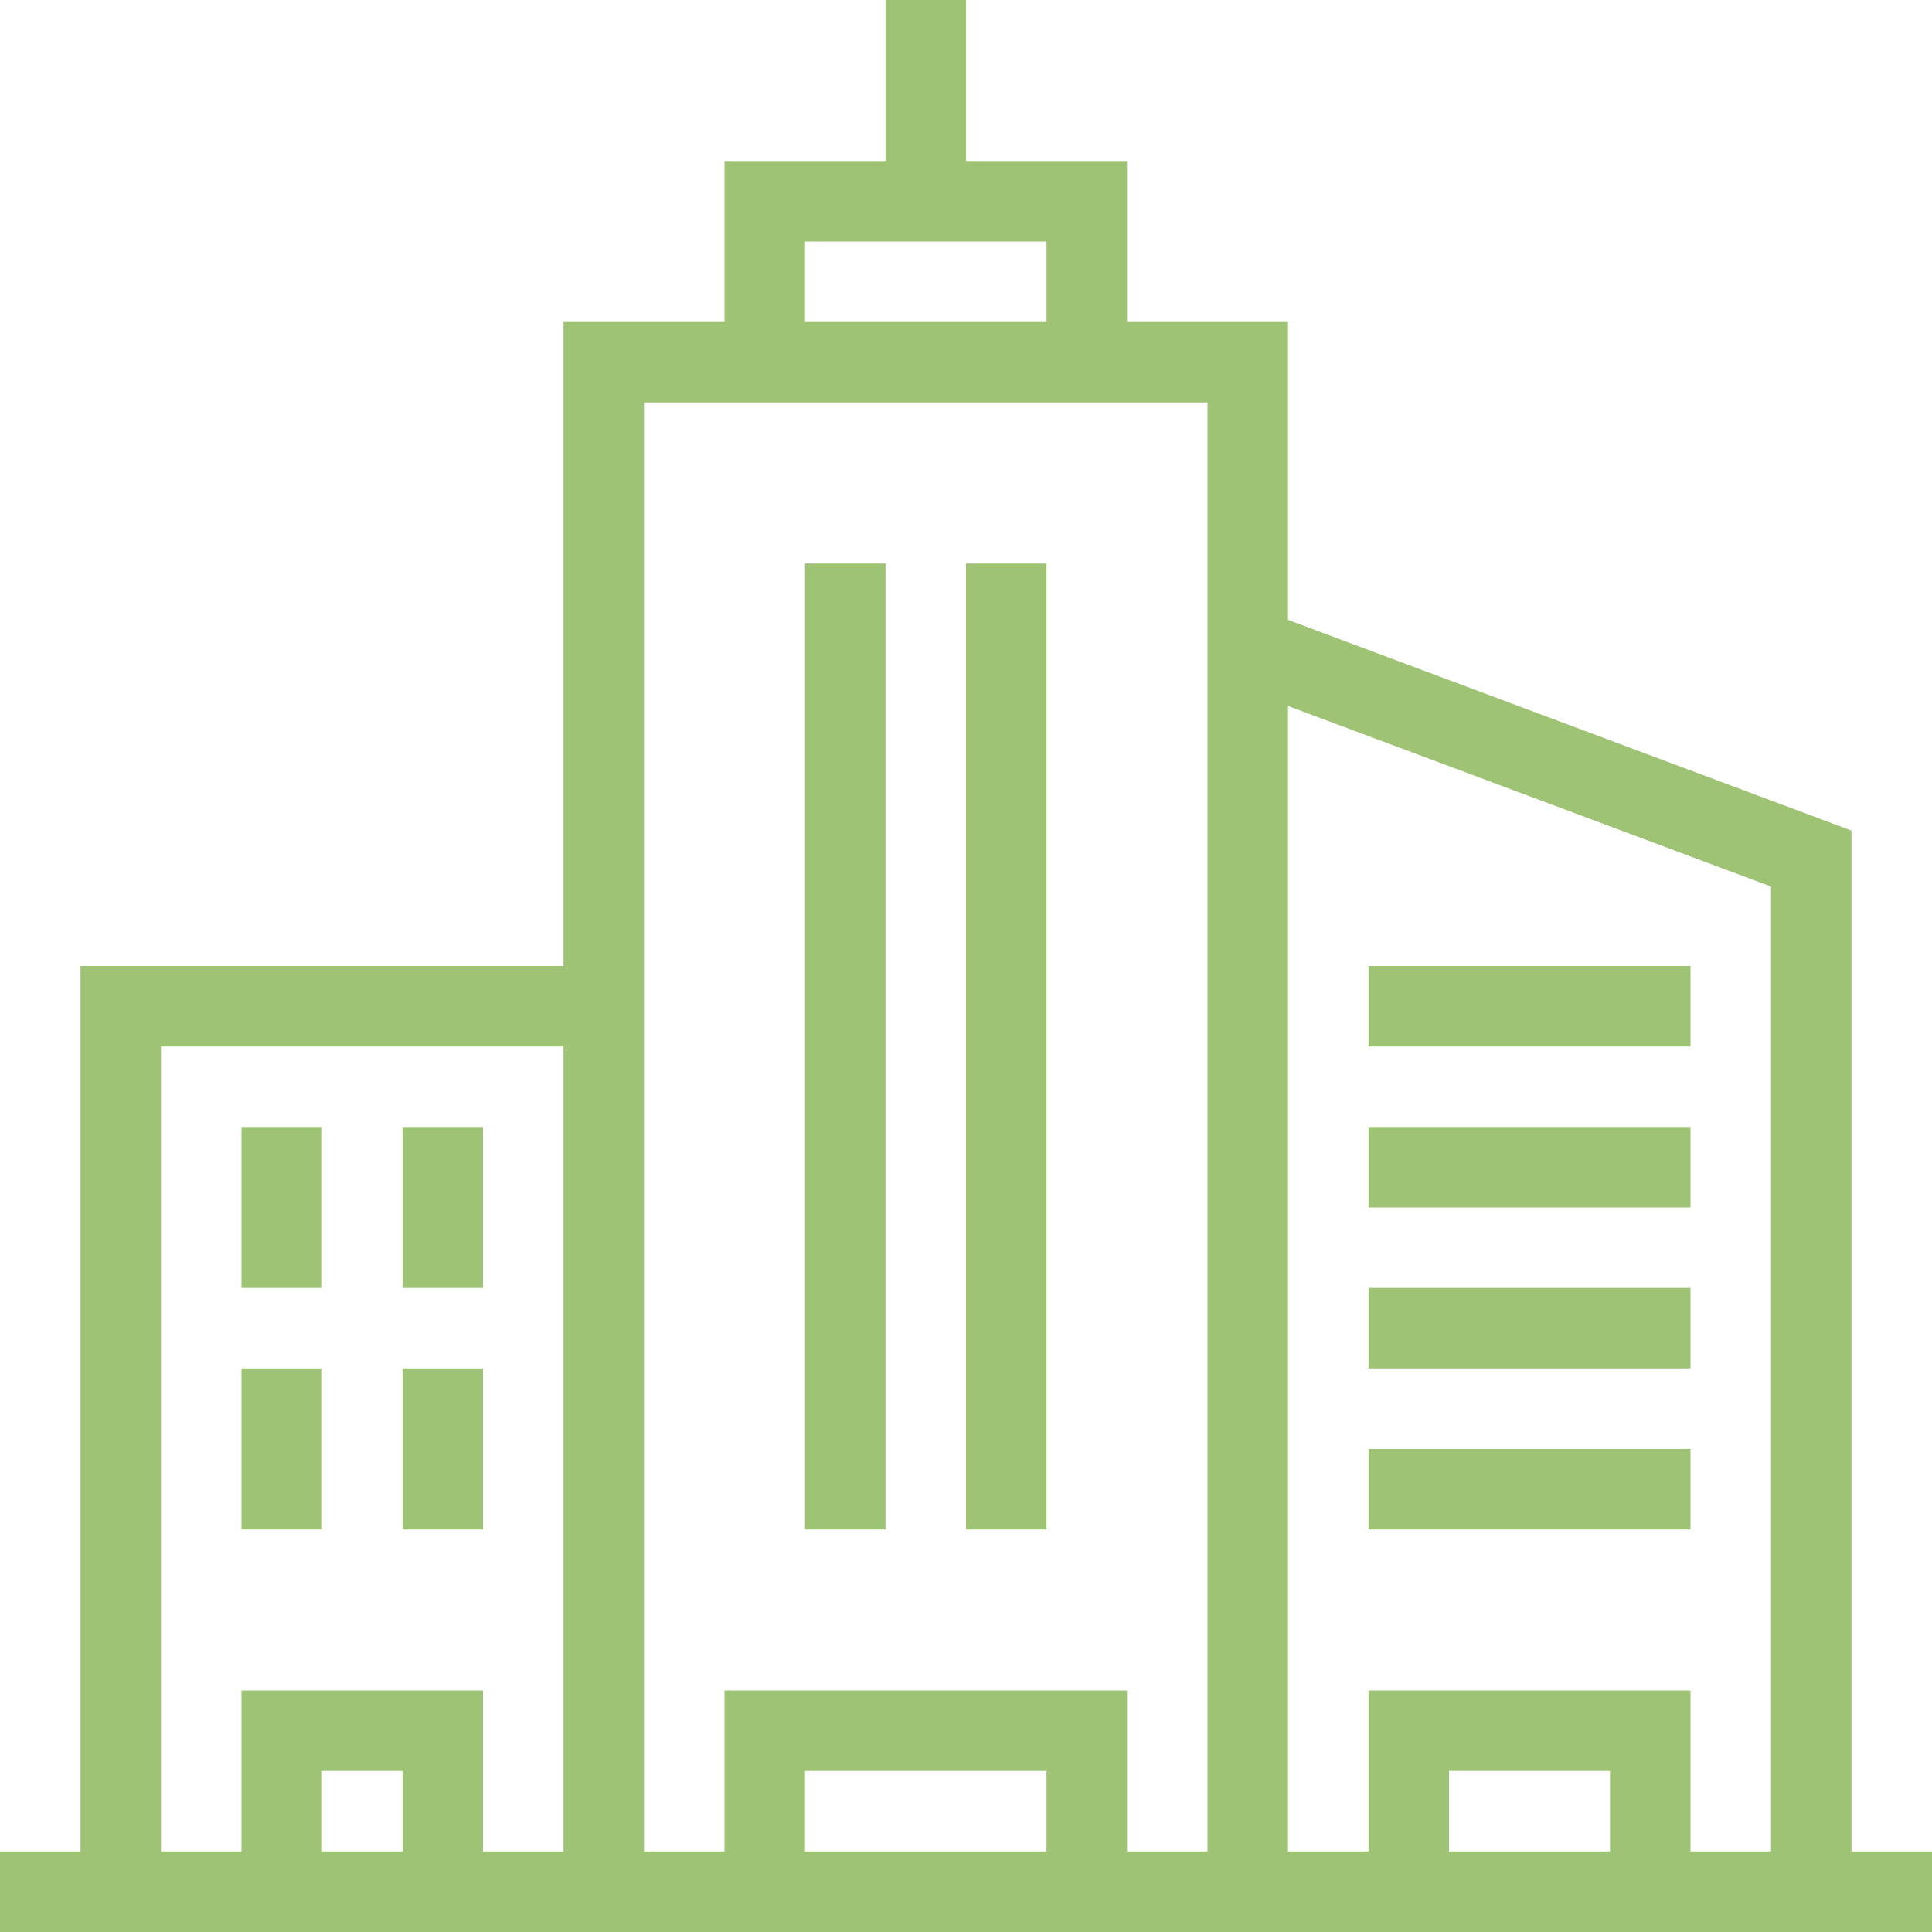
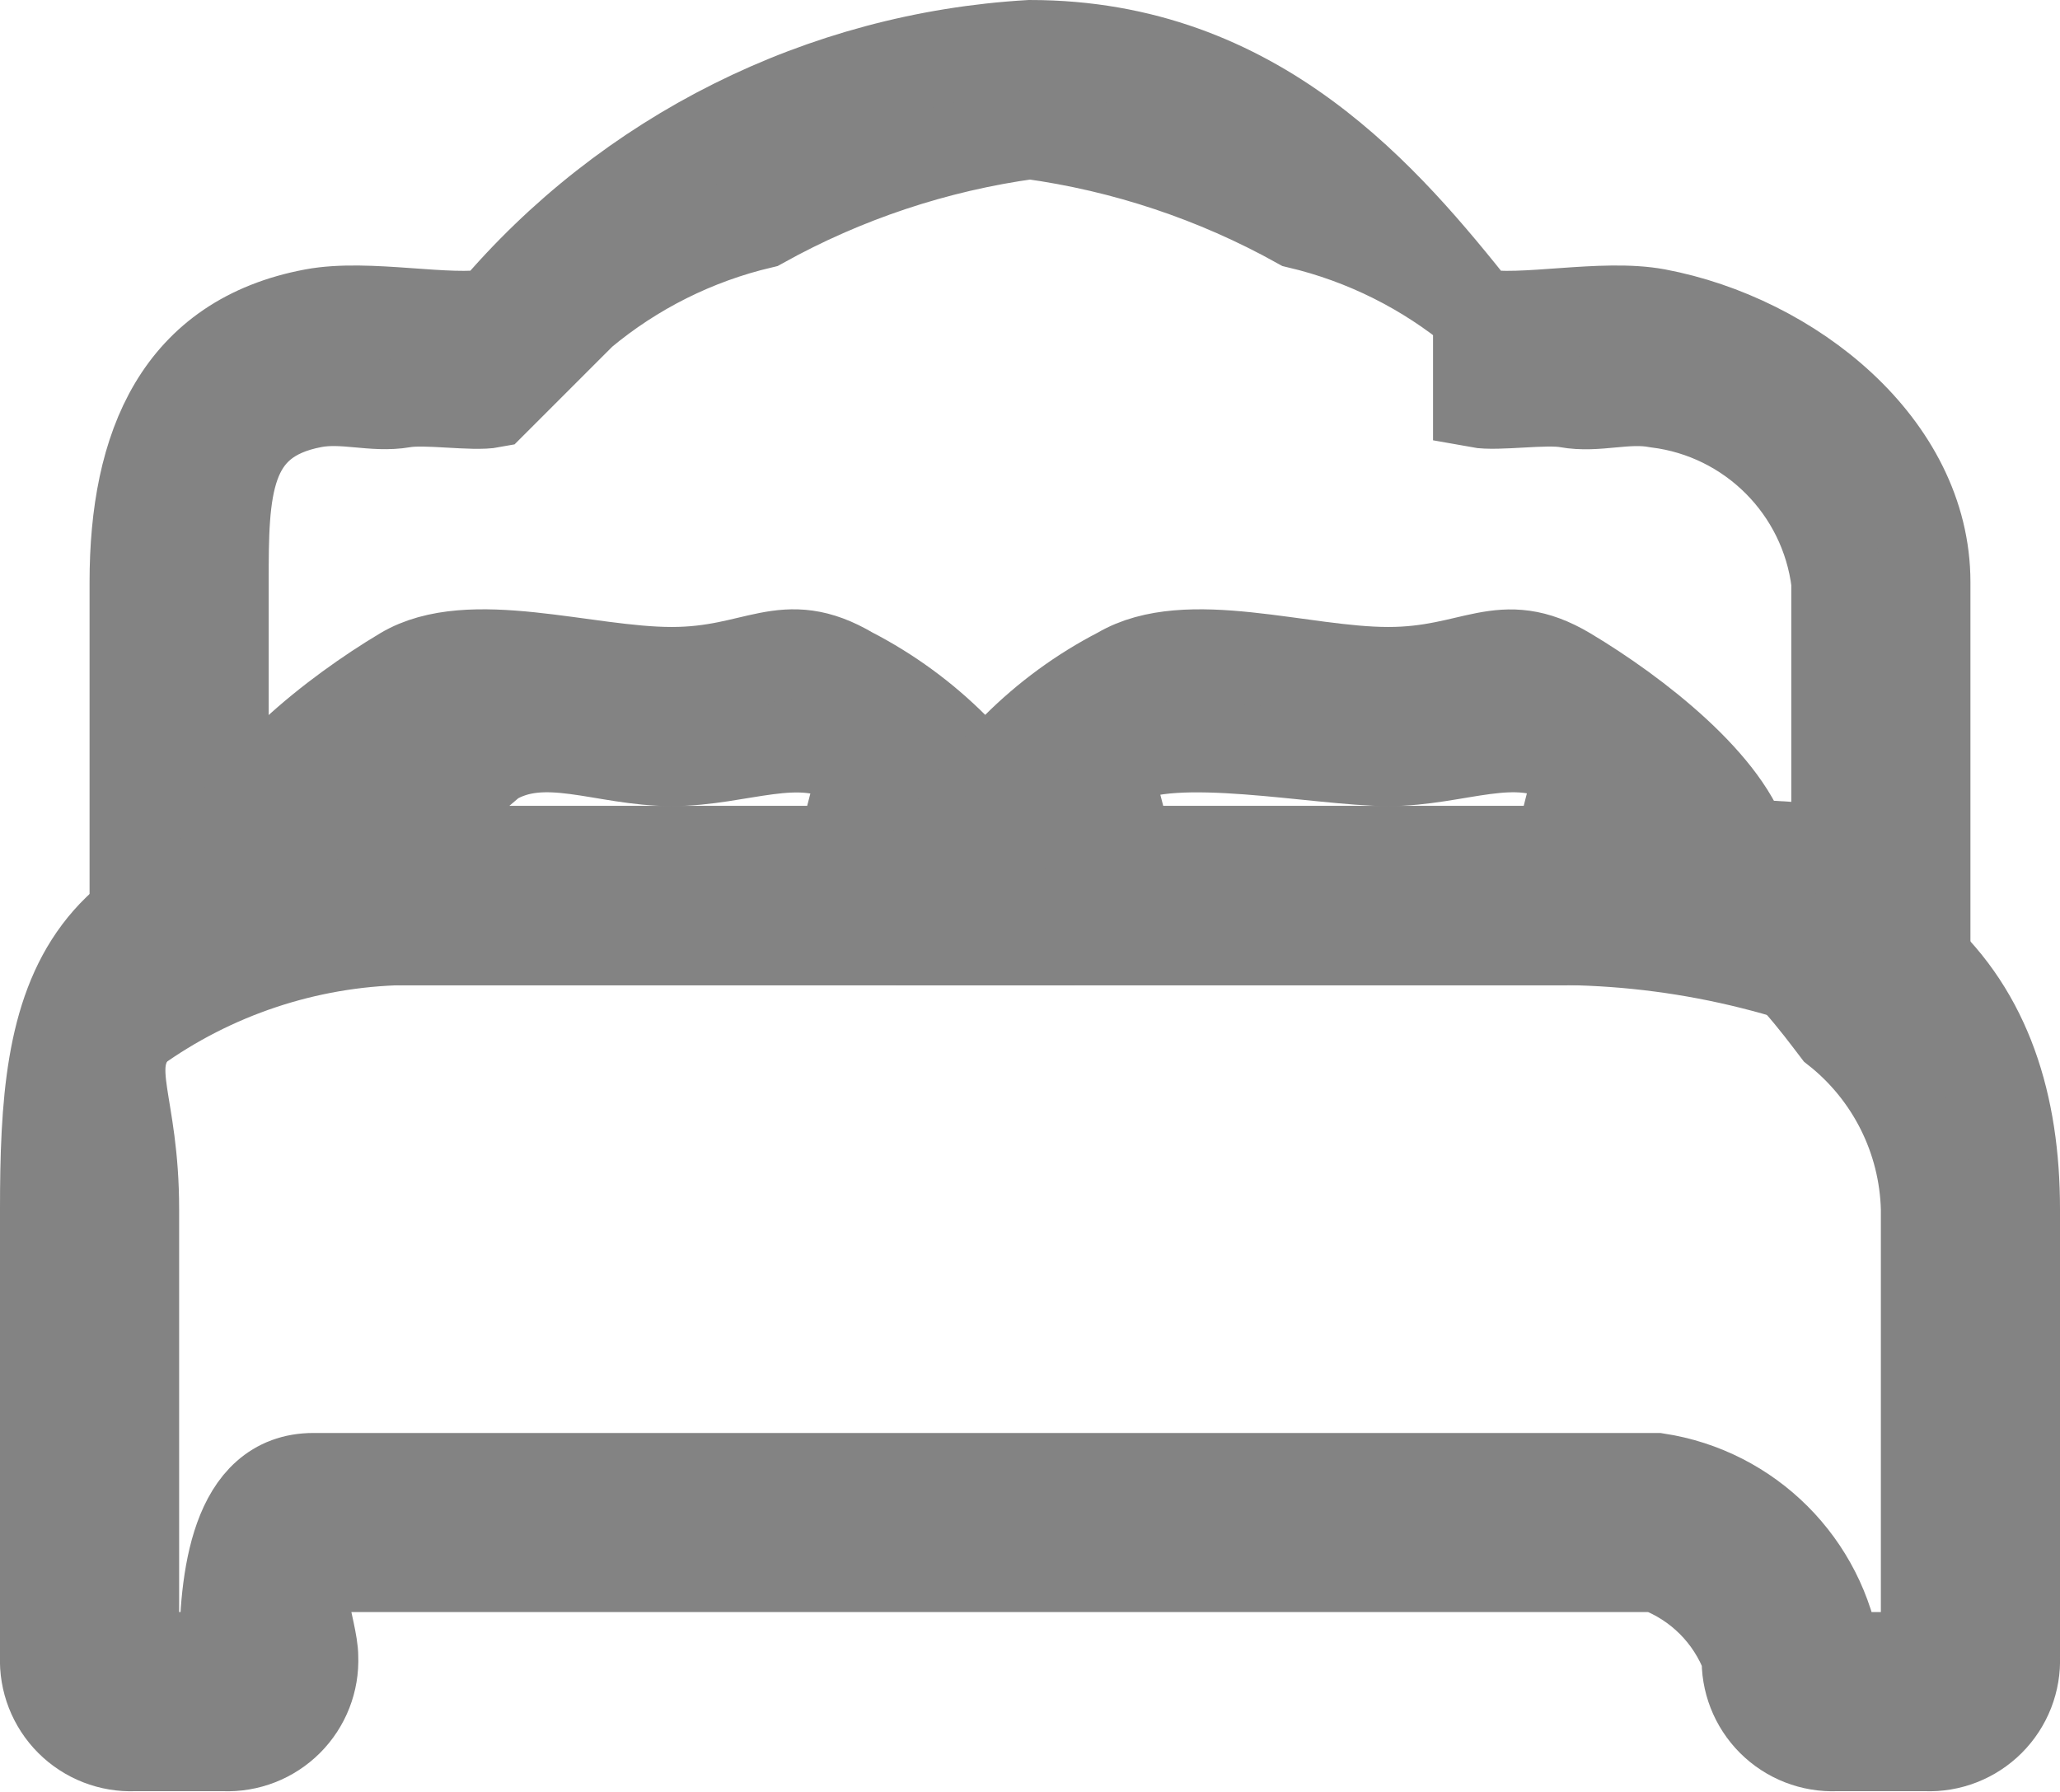
- <svg xmlns="http://www.w3.org/2000/svg" width="24" height="24" viewBox="0 0 24 24">
-   <path id="iconmonstr-building-46" d="M12,2h2V4h2V7.7l7,2.618V23h1v1H0V23H1V12H7V4H9V2h2V0h1Zm3,3H8V23H9V21h5v2h1ZM13,22H10v1h3Zm8,1h1V11.013L16,8.77V23h1V21h4ZM7,13H2V23H3V21H6v2H7ZM5,22H4v1H5Zm15,0H18v1h2ZM4,17v2H3V17Zm2,0v2H5V17ZM11,7V19H10V7ZM21,18v1H17V18ZM13,7V19H12V7Zm8,9v1H17V16ZM4,14v2H3V14Zm2,0v2H5V14Zm15,0v1H17V14Zm0-2v1H17V12ZM13,3H10V4h3Z" fill="#9fc375" fill-rule="evenodd" />
+ <svg xmlns="http://www.w3.org/2000/svg" width="23" height="20.001" viewBox="0 0 23 20.001">
+   <g id="bed-7" transform="translate(-64 -125.908)">
+     <path id="Caminho_465" data-name="Caminho 465" d="M81.5,471.584a7.51,7.51,0,0,1,2,0c.36.134.814.757,1,1a2.631,2.631,0,0,1,1,2v5h-1a2.386,2.386,0,0,0-2-2h-15c-.876,0-1,1.124-1,2h-1v-5c0-1.2-.345-1.551,0-2,.188-.243.643-.866,1-1a7.51,7.51,0,0,1,2,0h13m0-1h-13c-3.75,0-4,1.661-4,4v5a.961.961,0,0,0,1,1h1a.961.961,0,0,0,1-1h0c0-.293-.29-1,0-1h15a1.7,1.7,0,0,1,1,1h0a.961.961,0,0,0,1,1h1a.961.961,0,0,0,1-1v-5C86.5,472.245,85.25,470.584,81.5,470.584Z" transform="translate(0 -335.175)" fill="#838383" stroke="#838383" stroke-width="1" />
+     <path id="Caminho_466" data-name="Caminho 466" d="M117.141,127.408a8.554,8.554,0,0,1,3,1,4.878,4.878,0,0,1,2,1v1h0c.218.04.752-.045,1,0,.332.06.655-.064,1,0a2.3,2.3,0,0,1,2,2v3a13.934,13.934,0,0,0-3,0h-13a6.211,6.211,0,0,0-2,0v-3c0-1.017.005-1.814,1-2,.345-.064.668.057,1,0,.251-.045.782.042,1,0h0l1-1a4.862,4.862,0,0,1,2-1,8.554,8.554,0,0,1,3-1m0-1a8.5,8.5,0,0,0-6,3c-.5.092-1.387-.114-2,0-1.5.28-2,1.475-2,3v5a5.32,5.32,0,0,1,3-1h13a9.068,9.068,0,0,1,4,1v-5c0-1.525-1.5-2.717-3-3-.61-.114-1.5.092-2,0C121.124,128.131,119.683,126.408,117.141,126.408Z" transform="translate(-41.641)" fill="#838383" stroke="#838383" stroke-width="1" />
+     <path id="Caminho_467" data-name="Caminho 467" d="M176.795,388.4v-1c.2-.729,1.229-1.539,2-2,.744-.444,2.038,0,3,0s1.248-.444,2,0a4.649,4.649,0,0,1,2,2v1h-7c-.221,0-.759-.017-1,0Zm2-1h5c-.171-.2.258-.849,0-1-.58-.342-1.234,0-2,0s-1.42-.347-2,0A7.618,7.618,0,0,0,178.795,387.4Z" transform="translate(-110.295 -251.991)" fill="#838383" stroke="#838383" stroke-width="1" />
+     <path id="Caminho_468" data-name="Caminho 468" d="M506.15,388.4h-1c-.243-.017-.779,0-1,0h-7v-1a4.649,4.649,0,0,1,2-2c.752-.444,2.035,0,3,0s1.258-.441,2,0c.771.461,1.807,1.268,2,2Zm-7-1h5c-.169-.193.253-.849,0-1-.58-.347-1.226,0-2,0s-2.42-.345-3,0C498.89,386.553,499.322,387.2,499.15,387.4Z" transform="translate(-422.65 -251.991)" fill="#838383" stroke="#838383" stroke-width="1" />
+   </g>
</svg>
